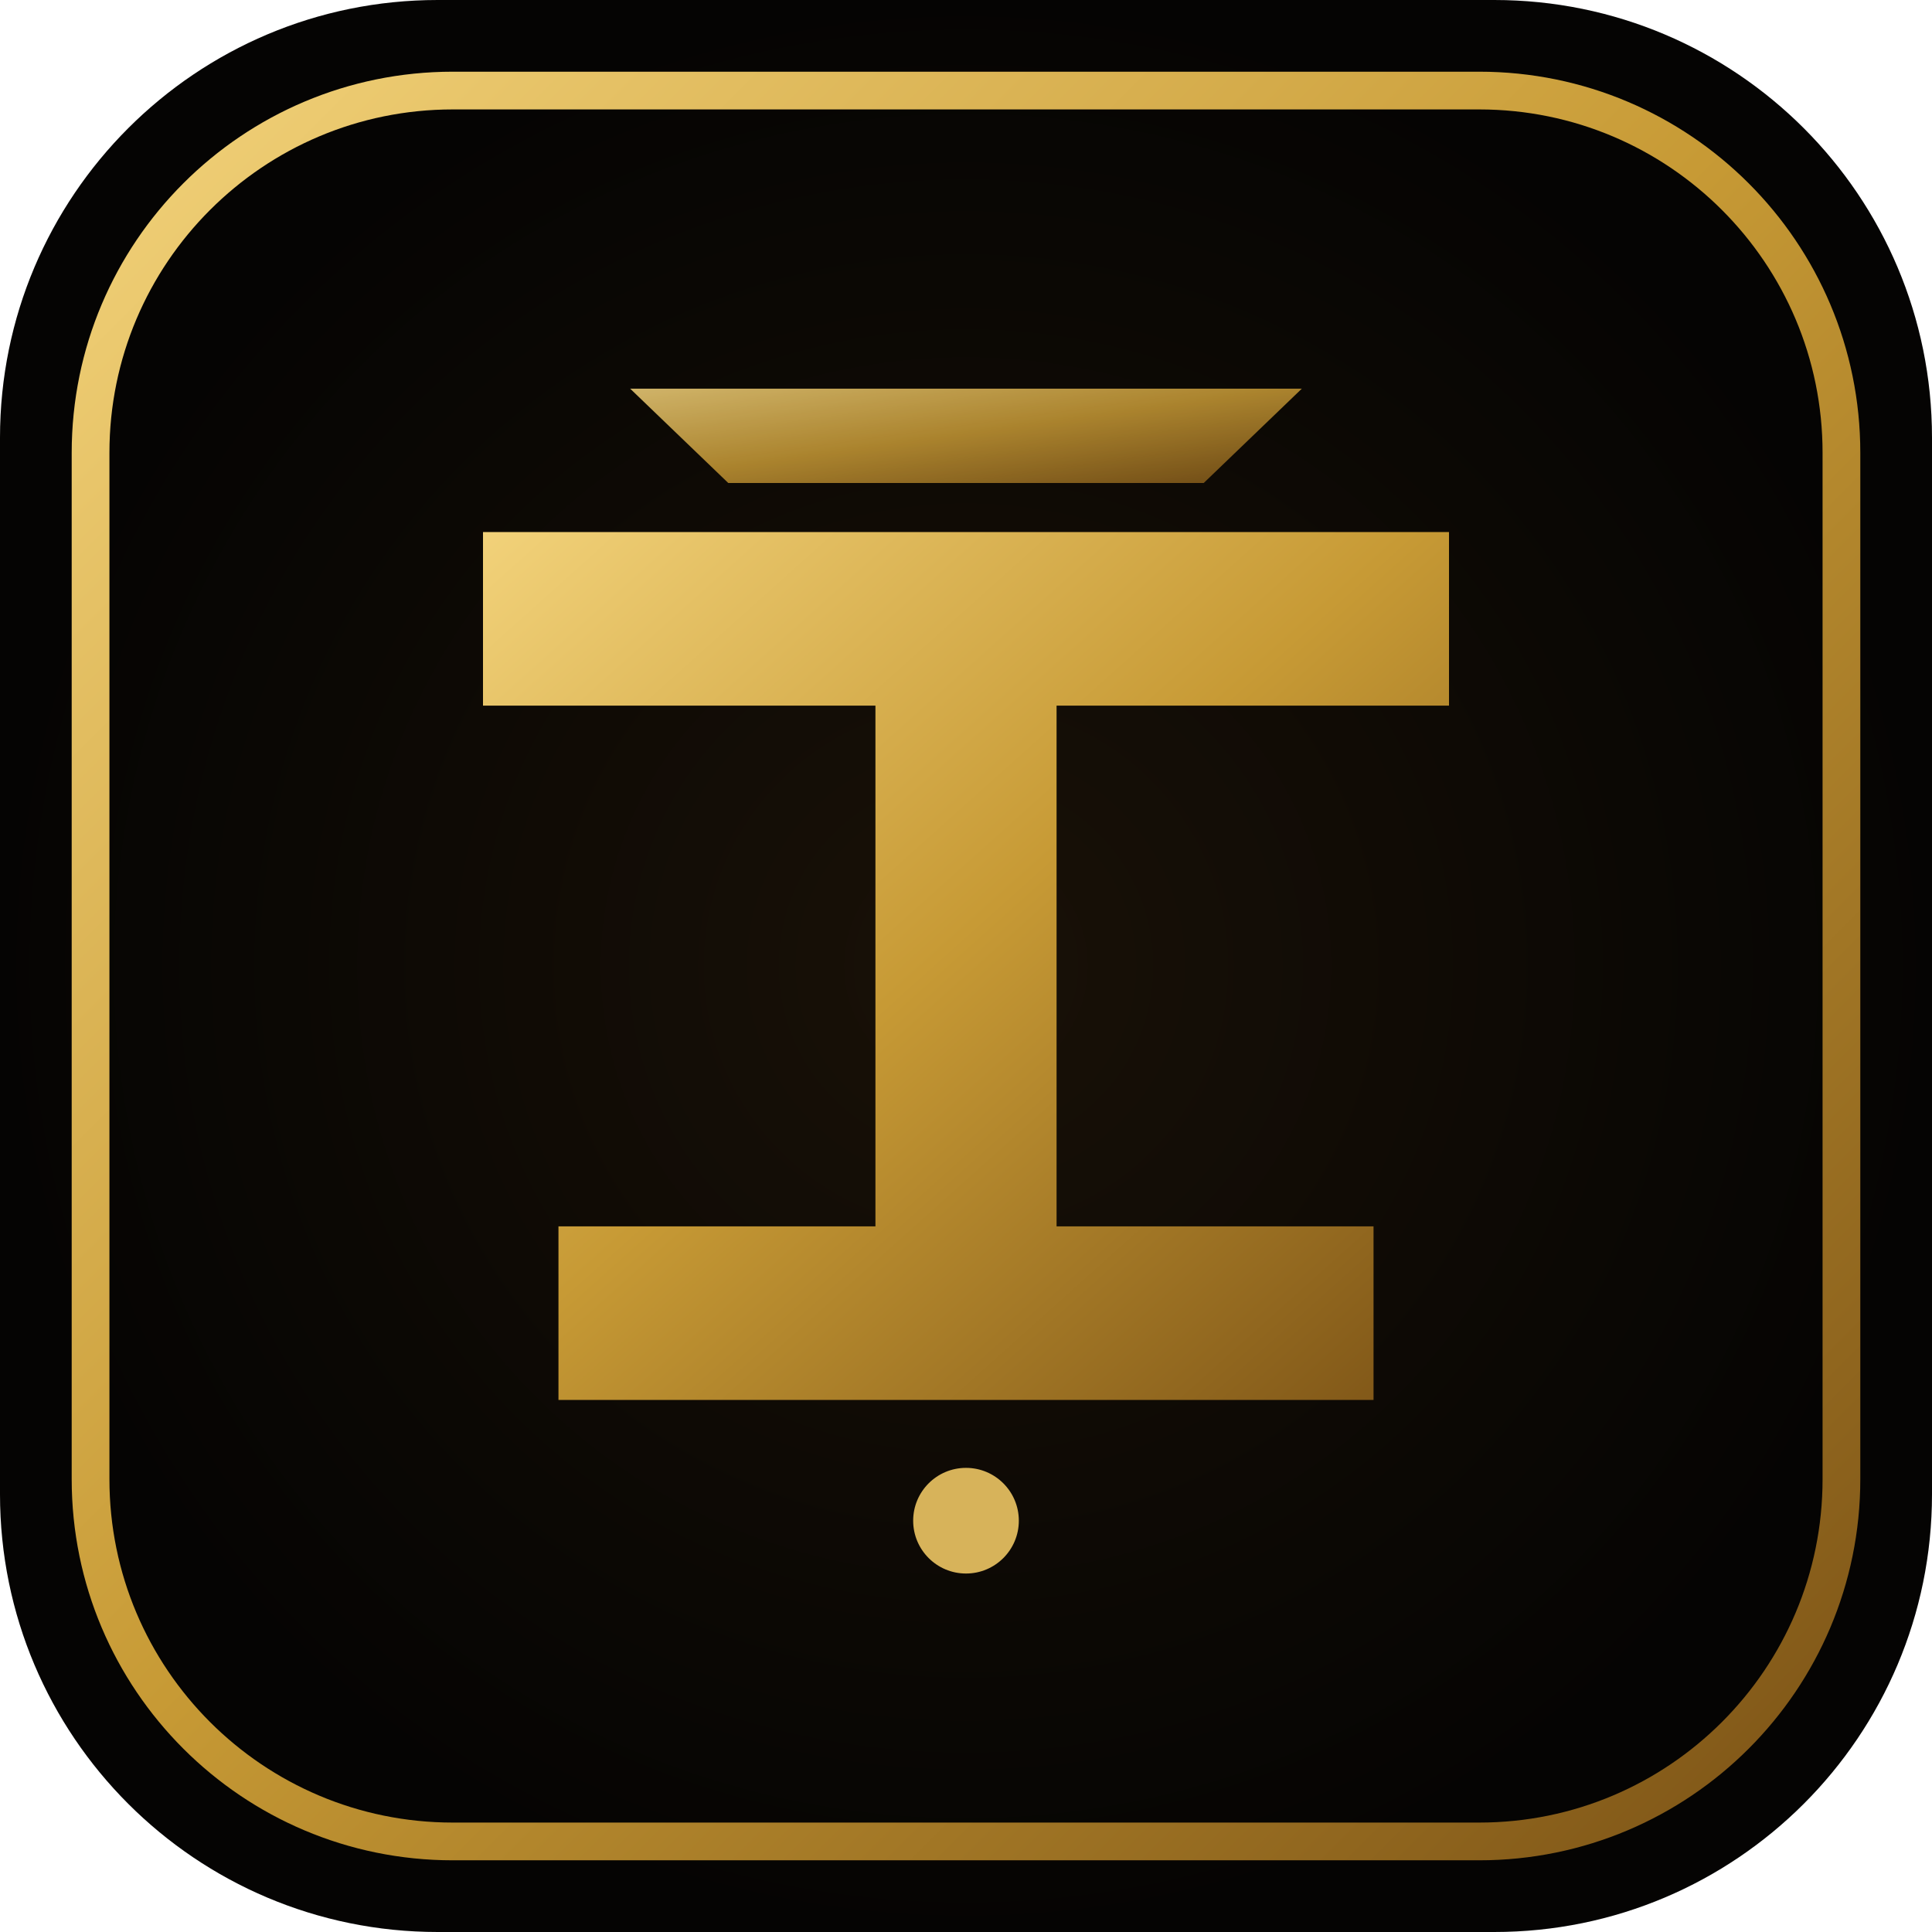
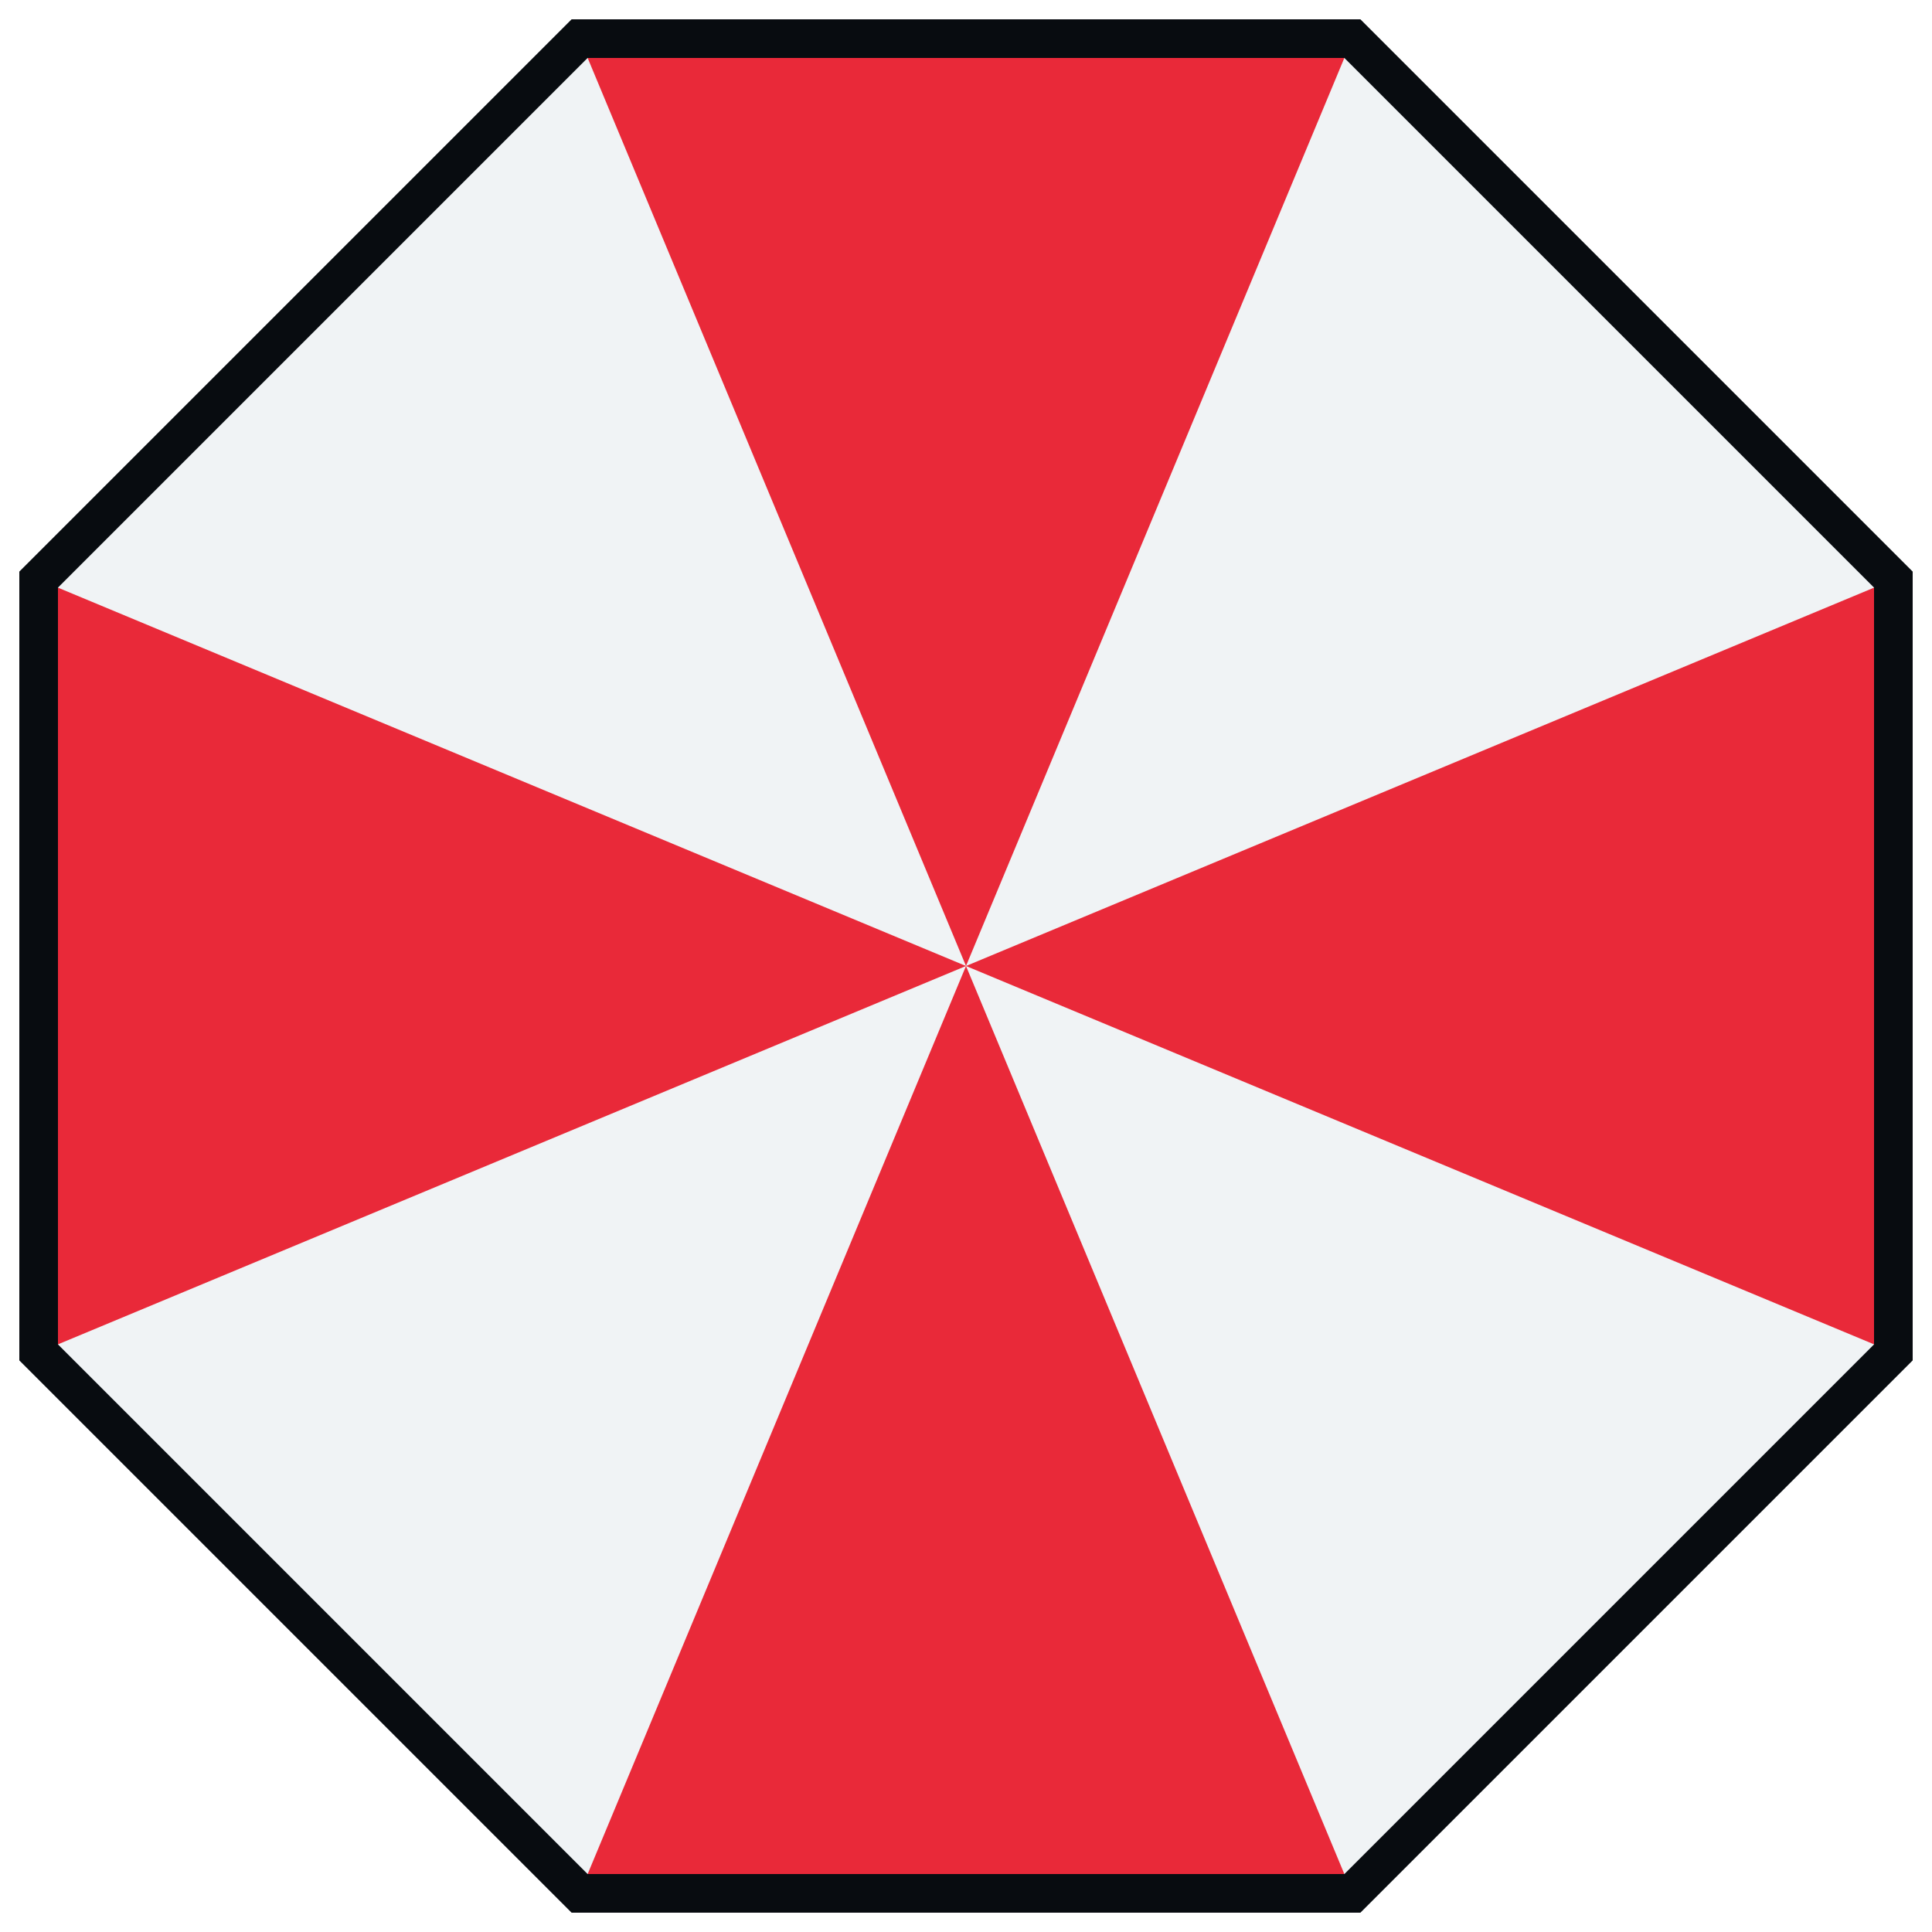
- <svg xmlns="http://www.w3.org/2000/svg" viewBox="0 0 512 512">
-   <defs>
-     <linearGradient id="g" x1="0" x2="1" y1="0" y2="1">
-       <stop stop-color="#f2d27a" />
-       <stop offset=".48" stop-color="#c79a35" />
-       <stop offset="1" stop-color="#7c5316" />
-     </linearGradient>
-     <radialGradient id="b">
-       <stop stop-color="#191107" />
-       <stop offset="1" stop-color="#050403" />
-     </radialGradient>
-   </defs>
-   <rect width="512" height="512" rx="116" fill="url(#b)" />
-   <rect x="24" y="24" width="464" height="464" rx="96" fill="none" stroke="url(#g)" stroke-width="10" />
-   <path d="M128 141h256v46H280v138h84v46H148v-46h84V187H128z" fill="url(#g)" />
-   <path d="M167 103h178l-26 25H193z" fill="url(#g)" opacity=".85" />
-   <circle cx="256" cy="403" r="14" fill="#d7b35a" />
+ <svg xmlns="http://www.w3.org/2000/svg" viewBox="0 0 100 100">
+   <path fill="#f0f3f5" d="M30 2H70L98 30V70L70 98H30L2 70V30Z" />
+   <g fill="#e92939">
+     <path d="M50 50 30 2H70Z" />
+     <path d="M50 50 98 30V70Z" />
+     <path d="M50 50 70 98H30Z" />
+     <path d="M50 50 2 70V30Z" />
+   </g>
+   <path d="M30 2H70L98 30V70L70 98H30L2 70V30Z" fill="none" stroke="#080c10" stroke-width="2" />
</svg>
